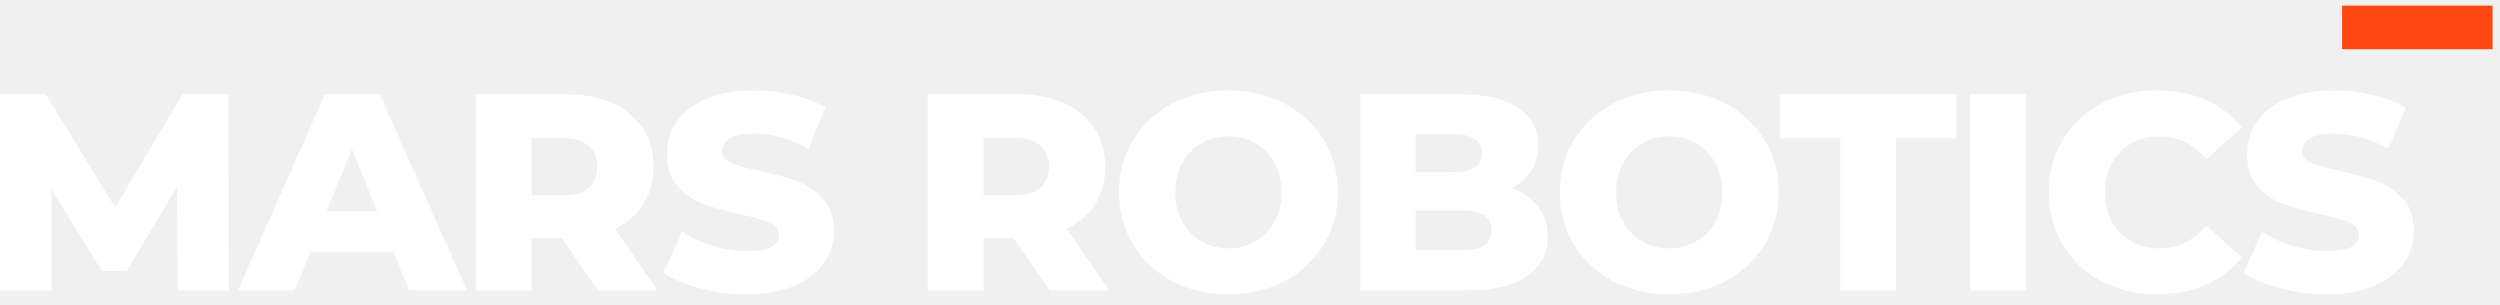
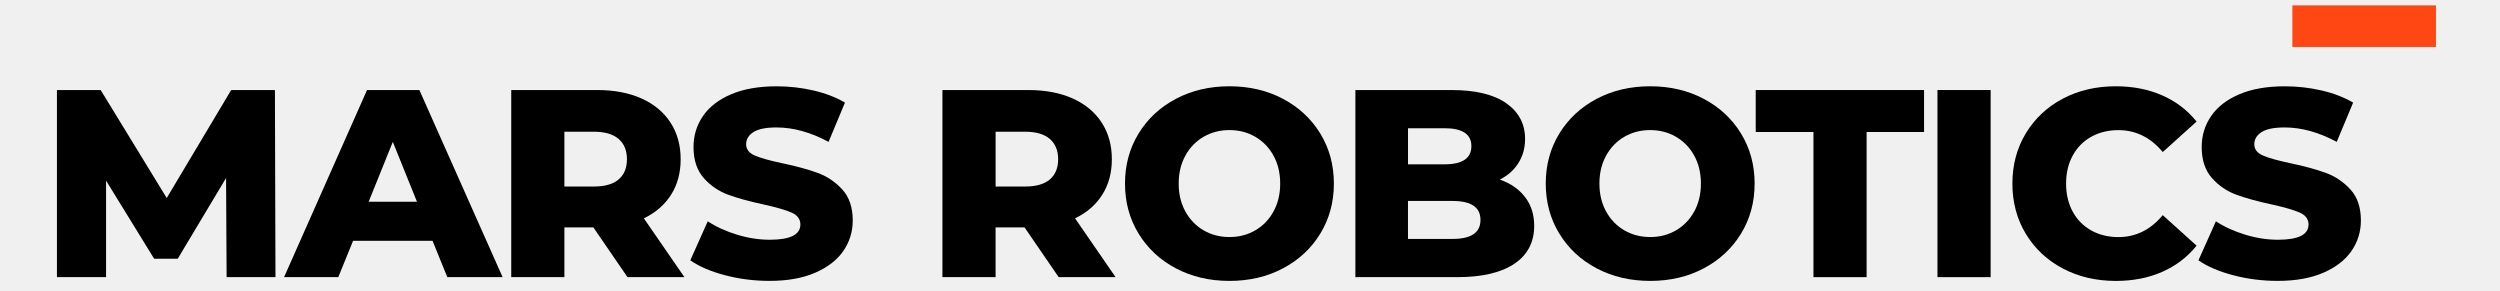
- <svg xmlns="http://www.w3.org/2000/svg" width="197" height="24" viewBox="0 0 197 24" fill="none">
-   <path d="M14.009 22.882L13.965 14.695L9.975 21.359H8.025L4.057 14.914V22.882H0V7.434H3.612L9.065 16.349L14.386 7.434H17.998L18.042 22.882H14.009Z" fill="white" />
-   <path d="M31.011 19.88H24.449L23.23 22.882H18.752L25.602 7.434H29.924L36.796 22.882H32.23L31.011 19.88ZM29.726 16.657L27.731 11.713L25.736 16.657H29.726Z" fill="white" />
-   <path d="M44.29 18.776H41.896V22.882H37.508V7.434H44.6C46.004 7.434 47.222 7.665 48.259 8.128C49.293 8.591 50.091 9.254 50.653 10.114C51.214 10.974 51.495 11.986 51.495 13.148C51.495 14.266 51.232 15.242 50.707 16.072C50.181 16.904 49.432 17.555 48.457 18.026L51.805 22.882H47.106L44.29 18.776ZM46.373 11.471C45.913 11.074 45.234 10.875 44.334 10.875H41.896V15.399H44.334C45.236 15.399 45.916 15.204 46.373 14.815C46.83 14.425 47.06 13.868 47.06 13.148C47.06 12.427 46.832 11.869 46.373 11.471Z" fill="white" />
-   <path d="M55.173 22.727C53.99 22.418 53.03 22.007 52.291 21.492L53.732 18.27C54.425 18.727 55.231 19.095 56.148 19.374C57.064 19.654 57.966 19.793 58.852 19.793C60.536 19.793 61.38 19.374 61.38 18.536C61.38 18.095 61.139 17.767 60.66 17.554C60.179 17.34 59.407 17.117 58.343 16.881C57.176 16.632 56.2 16.362 55.416 16.075C54.632 15.787 53.96 15.328 53.399 14.696C52.838 14.063 52.557 13.209 52.557 12.135C52.557 11.193 52.816 10.344 53.333 9.586C53.85 8.828 54.622 8.229 55.65 7.788C56.677 7.347 57.938 7.125 59.429 7.125C60.45 7.125 61.454 7.239 62.444 7.466C63.435 7.694 64.307 8.029 65.06 8.47L63.707 11.714C62.23 10.919 60.796 10.522 59.407 10.522C58.535 10.522 57.9 10.652 57.501 10.907C57.102 11.165 56.901 11.5 56.901 11.911C56.901 12.322 57.138 12.632 57.611 12.837C58.084 13.043 58.844 13.257 59.894 13.478C61.077 13.727 62.055 13.997 62.831 14.284C63.607 14.572 64.279 15.027 64.848 15.654C65.417 16.278 65.702 17.129 65.702 18.202C65.702 19.128 65.443 19.969 64.926 20.719C64.409 21.47 63.633 22.069 62.599 22.518C61.564 22.967 60.307 23.19 58.83 23.19C57.575 23.19 56.356 23.037 55.173 22.727Z" fill="white" />
-   <path d="M79.889 18.776H77.495V22.882H73.107V7.434H80.2C81.603 7.434 82.822 7.665 83.858 8.128C84.892 8.591 85.69 9.254 86.252 10.114C86.813 10.974 87.094 11.986 87.094 13.148C87.094 14.266 86.831 15.242 86.306 16.072C85.781 16.904 85.031 17.555 84.057 18.026L87.404 22.882H82.705L79.889 18.776ZM81.974 11.471C81.515 11.074 80.835 10.875 79.935 10.875H77.497V15.399H79.935C80.837 15.399 81.517 15.204 81.974 14.815C82.431 14.425 82.661 13.868 82.661 13.148C82.661 12.427 82.431 11.869 81.974 11.471Z" fill="white" />
-   <path d="M92.38 22.154C91.073 21.464 90.044 20.506 89.299 19.284C88.553 18.063 88.18 16.688 88.18 15.157C88.18 13.626 88.553 12.251 89.299 11.029C90.044 9.808 91.073 8.852 92.38 8.161C93.687 7.47 95.162 7.123 96.802 7.123C98.442 7.123 99.918 7.468 101.225 8.161C102.532 8.854 103.56 9.81 104.306 11.029C105.052 12.251 105.425 13.626 105.425 15.157C105.425 16.688 105.052 18.063 104.306 19.284C103.56 20.506 102.532 21.462 101.225 22.154C99.918 22.847 98.442 23.192 96.802 23.192C95.162 23.19 93.689 22.845 92.38 22.154ZM98.931 19.019C99.567 18.652 100.07 18.133 100.439 17.462C100.808 16.793 100.992 16.025 100.992 15.155C100.992 14.287 100.808 13.518 100.439 12.847C100.07 12.179 99.567 11.66 98.931 11.291C98.296 10.923 97.586 10.74 96.802 10.74C96.019 10.74 95.309 10.923 94.673 11.291C94.038 11.658 93.535 12.177 93.166 12.847C92.797 13.518 92.612 14.287 92.612 15.155C92.612 16.023 92.797 16.791 93.166 17.462C93.535 18.133 94.038 18.65 94.673 19.019C95.309 19.386 96.019 19.57 96.802 19.57C97.586 19.572 98.296 19.388 98.931 19.019Z" fill="white" />
-   <path d="M121.209 16.272C121.713 16.926 121.963 17.717 121.963 18.645C121.963 19.998 121.416 21.044 120.323 21.778C119.229 22.515 117.649 22.882 115.58 22.882H107.201V7.434H115.137C117.118 7.434 118.625 7.797 119.66 8.525C120.694 9.254 121.211 10.236 121.211 11.471C121.211 12.208 121.031 12.867 120.668 13.447C120.305 14.028 119.792 14.489 119.127 14.826C120.013 15.134 120.706 15.617 121.209 16.272ZM111.545 10.587V13.567H114.56C116.037 13.567 116.777 13.066 116.777 12.066C116.777 11.08 116.037 10.587 114.56 10.587H111.545ZM117.529 18.158C117.529 17.114 116.761 16.591 115.223 16.591H111.543V19.725H115.223C116.761 19.725 117.529 19.204 117.529 18.158Z" fill="white" />
-   <path d="M127.117 22.154C125.81 21.464 124.782 20.506 124.036 19.284C123.29 18.063 122.917 16.688 122.917 15.157C122.917 13.626 123.29 12.251 124.036 11.029C124.782 9.808 125.81 8.852 127.117 8.161C128.424 7.47 129.9 7.123 131.54 7.123C133.179 7.123 134.655 7.468 135.962 8.161C137.269 8.854 138.297 9.81 139.043 11.029C139.789 12.251 140.162 13.626 140.162 15.157C140.162 16.688 139.789 18.063 139.043 19.284C138.297 20.506 137.269 21.462 135.962 22.154C134.655 22.847 133.179 23.192 131.54 23.192C129.898 23.19 128.424 22.845 127.117 22.154ZM133.667 19.019C134.302 18.652 134.805 18.133 135.174 17.462C135.543 16.793 135.727 16.025 135.727 15.155C135.727 14.287 135.543 13.518 135.174 12.847C134.805 12.179 134.302 11.66 133.667 11.291C133.031 10.923 132.321 10.74 131.538 10.74C130.754 10.74 130.044 10.923 129.409 11.291C128.773 11.658 128.27 12.177 127.901 12.847C127.532 13.518 127.348 14.287 127.348 15.155C127.348 16.023 127.532 16.791 127.901 17.462C128.27 18.133 128.773 18.65 129.409 19.019C130.044 19.386 130.754 19.57 131.538 19.57C132.321 19.572 133.031 19.388 133.667 19.019Z" fill="white" />
-   <path d="M145.017 10.898H140.252V7.433H154.15V10.898H149.407V22.881H145.019V10.898H145.017Z" fill="white" />
-   <path d="M155.257 7.433H159.646V22.881H155.257V7.433Z" fill="white" />
-   <path d="M165.6 22.164C164.307 21.48 163.29 20.528 162.552 19.306C161.813 18.085 161.444 16.701 161.444 15.157C161.444 13.612 161.813 12.229 162.552 11.007C163.292 9.786 164.307 8.834 165.6 8.149C166.893 7.464 168.352 7.123 169.978 7.123C171.397 7.123 172.674 7.373 173.813 7.874C174.951 8.374 175.896 9.095 176.649 10.037L173.857 12.554C172.853 11.348 171.632 10.744 170.198 10.744C169.356 10.744 168.607 10.927 167.949 11.294C167.292 11.662 166.782 12.181 166.419 12.851C166.057 13.522 165.876 14.29 165.876 15.159C165.876 16.027 166.057 16.795 166.419 17.466C166.782 18.137 167.292 18.654 167.949 19.023C168.607 19.39 169.356 19.574 170.198 19.574C171.632 19.574 172.851 18.971 173.857 17.763L176.649 20.28C175.896 21.222 174.949 21.943 173.813 22.444C172.674 22.945 171.397 23.194 169.978 23.194C168.352 23.19 166.893 22.849 165.6 22.164Z" fill="white" />
-   <path d="M179.686 22.727C178.504 22.418 177.543 22.007 176.804 21.492L178.245 18.27C178.939 18.727 179.745 19.095 180.661 19.374C181.577 19.654 182.479 19.793 183.365 19.793C185.049 19.793 185.893 19.374 185.893 18.536C185.893 18.095 185.652 17.767 185.173 17.554C184.692 17.34 183.92 17.117 182.858 16.881C181.691 16.632 180.715 16.362 179.931 16.075C179.147 15.787 178.476 15.328 177.914 14.696C177.353 14.063 177.072 13.209 177.072 12.135C177.072 11.193 177.331 10.344 177.848 9.586C178.365 8.828 179.137 8.229 180.164 7.788C181.19 7.347 182.451 7.125 183.942 7.125C184.963 7.125 185.967 7.239 186.957 7.466C187.948 7.694 188.82 8.029 189.574 8.47L188.22 11.714C186.743 10.919 185.31 10.522 183.92 10.522C183.048 10.522 182.413 10.652 182.014 10.907C181.615 11.165 181.415 11.5 181.415 11.911C181.415 12.322 181.651 12.632 182.124 12.837C182.597 13.043 183.357 13.257 184.408 13.478C185.59 13.727 186.569 13.997 187.344 14.284C188.12 14.572 188.792 15.027 189.361 15.654C189.93 16.278 190.215 17.129 190.215 18.202C190.215 19.128 189.956 19.969 189.439 20.719C188.922 21.47 188.146 22.069 187.112 22.518C186.077 22.967 184.82 23.19 183.343 23.19C182.088 23.19 180.869 23.037 179.686 22.727Z" fill="white" />
+ <svg xmlns="http://www.w3.org/2000/svg" width="387" height="45" viewBox="0 0 197 24" fill="none">
+   <path d="M14.009 22.882L13.965 14.695L9.975 21.359H8.025L4.057 14.914V22.882H0V7.434H3.612L9.065 16.349L14.386 7.434H17.998L18.042 22.882H14.009Z" fill="black" />
+   <path d="M31.011 19.88H24.449L23.23 22.882H18.752L25.602 7.434H29.924L36.796 22.882H32.23L31.011 19.88ZM29.726 16.657L27.731 11.713L25.736 16.657H29.726Z" fill="black" />
+   <path d="M44.29 18.776H41.896V22.882H37.508V7.434H44.6C46.004 7.434 47.222 7.665 48.259 8.128C49.293 8.591 50.091 9.254 50.653 10.114C51.214 10.974 51.495 11.986 51.495 13.148C51.495 14.266 51.232 15.242 50.707 16.072C50.181 16.904 49.432 17.555 48.457 18.026L51.805 22.882H47.106L44.29 18.776ZM46.373 11.471C45.913 11.074 45.234 10.875 44.334 10.875H41.896V15.399H44.334C45.236 15.399 45.916 15.204 46.373 14.815C46.83 14.425 47.06 13.868 47.06 13.148C47.06 12.427 46.832 11.869 46.373 11.471Z" fill="black" />
+   <path d="M55.173 22.727C53.99 22.418 53.03 22.007 52.291 21.492L53.732 18.27C54.425 18.727 55.231 19.095 56.148 19.374C57.064 19.654 57.966 19.793 58.852 19.793C60.536 19.793 61.38 19.374 61.38 18.536C61.38 18.095 61.139 17.767 60.66 17.554C60.179 17.34 59.407 17.117 58.343 16.881C57.176 16.632 56.2 16.362 55.416 16.075C54.632 15.787 53.96 15.328 53.399 14.696C52.838 14.063 52.557 13.209 52.557 12.135C52.557 11.193 52.816 10.344 53.333 9.586C53.85 8.828 54.622 8.229 55.65 7.788C56.677 7.347 57.938 7.125 59.429 7.125C60.45 7.125 61.454 7.239 62.444 7.466C63.435 7.694 64.307 8.029 65.06 8.47L63.707 11.714C62.23 10.919 60.796 10.522 59.407 10.522C58.535 10.522 57.9 10.652 57.501 10.907C57.102 11.165 56.901 11.5 56.901 11.911C56.901 12.322 57.138 12.632 57.611 12.837C58.084 13.043 58.844 13.257 59.894 13.478C61.077 13.727 62.055 13.997 62.831 14.284C63.607 14.572 64.279 15.027 64.848 15.654C65.417 16.278 65.702 17.129 65.702 18.202C65.702 19.128 65.443 19.969 64.926 20.719C64.409 21.47 63.633 22.069 62.599 22.518C61.564 22.967 60.307 23.19 58.83 23.19C57.575 23.19 56.356 23.037 55.173 22.727Z" fill="black" />
+   <path d="M79.889 18.776H77.495V22.882H73.107V7.434H80.2C81.603 7.434 82.822 7.665 83.858 8.128C84.892 8.591 85.69 9.254 86.252 10.114C86.813 10.974 87.094 11.986 87.094 13.148C87.094 14.266 86.831 15.242 86.306 16.072C85.781 16.904 85.031 17.555 84.057 18.026L87.404 22.882H82.705L79.889 18.776ZM81.974 11.471C81.515 11.074 80.835 10.875 79.935 10.875H77.497V15.399H79.935C80.837 15.399 81.517 15.204 81.974 14.815C82.431 14.425 82.661 13.868 82.661 13.148C82.661 12.427 82.431 11.869 81.974 11.471Z" fill="black" />
+   <path d="M92.38 22.154C91.073 21.464 90.044 20.506 89.299 19.284C88.553 18.063 88.18 16.688 88.18 15.157C88.18 13.626 88.553 12.251 89.299 11.029C90.044 9.808 91.073 8.852 92.38 8.161C93.687 7.47 95.162 7.123 96.802 7.123C98.442 7.123 99.918 7.468 101.225 8.161C102.532 8.854 103.56 9.81 104.306 11.029C105.052 12.251 105.425 13.626 105.425 15.157C105.425 16.688 105.052 18.063 104.306 19.284C103.56 20.506 102.532 21.462 101.225 22.154C99.918 22.847 98.442 23.192 96.802 23.192C95.162 23.19 93.689 22.845 92.38 22.154ZM98.931 19.019C99.567 18.652 100.07 18.133 100.439 17.462C100.808 16.793 100.992 16.025 100.992 15.155C100.992 14.287 100.808 13.518 100.439 12.847C100.07 12.179 99.567 11.66 98.931 11.291C98.296 10.923 97.586 10.74 96.802 10.74C96.019 10.74 95.309 10.923 94.673 11.291C94.038 11.658 93.535 12.177 93.166 12.847C92.797 13.518 92.612 14.287 92.612 15.155C92.612 16.023 92.797 16.791 93.166 17.462C93.535 18.133 94.038 18.65 94.673 19.019C95.309 19.386 96.019 19.57 96.802 19.57C97.586 19.572 98.296 19.388 98.931 19.019Z" fill="black" />
+   <path d="M121.209 16.272C121.713 16.926 121.963 17.717 121.963 18.645C121.963 19.998 121.416 21.044 120.323 21.778C119.229 22.515 117.649 22.882 115.58 22.882H107.201V7.434H115.137C117.118 7.434 118.625 7.797 119.66 8.525C120.694 9.254 121.211 10.236 121.211 11.471C121.211 12.208 121.031 12.867 120.668 13.447C120.305 14.028 119.792 14.489 119.127 14.826C120.013 15.134 120.706 15.617 121.209 16.272ZM111.545 10.587V13.567H114.56C116.037 13.567 116.777 13.066 116.777 12.066C116.777 11.08 116.037 10.587 114.56 10.587H111.545ZM117.529 18.158C117.529 17.114 116.761 16.591 115.223 16.591H111.543V19.725H115.223C116.761 19.725 117.529 19.204 117.529 18.158Z" fill="black" />
+   <path d="M127.117 22.154C125.81 21.464 124.782 20.506 124.036 19.284C123.29 18.063 122.917 16.688 122.917 15.157C122.917 13.626 123.29 12.251 124.036 11.029C124.782 9.808 125.81 8.852 127.117 8.161C128.424 7.47 129.9 7.123 131.54 7.123C133.179 7.123 134.655 7.468 135.962 8.161C137.269 8.854 138.297 9.81 139.043 11.029C139.789 12.251 140.162 13.626 140.162 15.157C140.162 16.688 139.789 18.063 139.043 19.284C138.297 20.506 137.269 21.462 135.962 22.154C134.655 22.847 133.179 23.192 131.54 23.192C129.898 23.19 128.424 22.845 127.117 22.154ZM133.667 19.019C134.302 18.652 134.805 18.133 135.174 17.462C135.543 16.793 135.727 16.025 135.727 15.155C135.727 14.287 135.543 13.518 135.174 12.847C134.805 12.179 134.302 11.66 133.667 11.291C133.031 10.923 132.321 10.74 131.538 10.74C130.754 10.74 130.044 10.923 129.409 11.291C128.773 11.658 128.27 12.177 127.901 12.847C127.532 13.518 127.348 14.287 127.348 15.155C127.348 16.023 127.532 16.791 127.901 17.462C128.27 18.133 128.773 18.65 129.409 19.019C130.044 19.386 130.754 19.57 131.538 19.57C132.321 19.572 133.031 19.388 133.667 19.019Z" fill="black" />
+   <path d="M145.017 10.898H140.252V7.433H154.15V10.898H149.407V22.881H145.019V10.898H145.017Z" fill="black" />
+   <path d="M155.257 7.433H159.646V22.881H155.257V7.433Z" fill="black" />
+   <path d="M165.6 22.164C164.307 21.48 163.29 20.528 162.552 19.306C161.813 18.085 161.444 16.701 161.444 15.157C161.444 13.612 161.813 12.229 162.552 11.007C163.292 9.786 164.307 8.834 165.6 8.149C166.893 7.464 168.352 7.123 169.978 7.123C171.397 7.123 172.674 7.373 173.813 7.874C174.951 8.374 175.896 9.095 176.649 10.037L173.857 12.554C172.853 11.348 171.632 10.744 170.198 10.744C169.356 10.744 168.607 10.927 167.949 11.294C167.292 11.662 166.782 12.181 166.419 12.851C166.057 13.522 165.876 14.29 165.876 15.159C165.876 16.027 166.057 16.795 166.419 17.466C166.782 18.137 167.292 18.654 167.949 19.023C168.607 19.39 169.356 19.574 170.198 19.574C171.632 19.574 172.851 18.971 173.857 17.763L176.649 20.28C175.896 21.222 174.949 21.943 173.813 22.444C172.674 22.945 171.397 23.194 169.978 23.194C168.352 23.19 166.893 22.849 165.6 22.164Z" fill="black" />
+   <path d="M179.686 22.727C178.504 22.418 177.543 22.007 176.804 21.492L178.245 18.27C178.939 18.727 179.745 19.095 180.661 19.374C181.577 19.654 182.479 19.793 183.365 19.793C185.049 19.793 185.893 19.374 185.893 18.536C185.893 18.095 185.652 17.767 185.173 17.554C184.692 17.34 183.92 17.117 182.858 16.881C181.691 16.632 180.715 16.362 179.931 16.075C179.147 15.787 178.476 15.328 177.914 14.696C177.353 14.063 177.072 13.209 177.072 12.135C177.072 11.193 177.331 10.344 177.848 9.586C178.365 8.828 179.137 8.229 180.164 7.788C181.19 7.347 182.451 7.125 183.942 7.125C184.963 7.125 185.967 7.239 186.957 7.466C187.948 7.694 188.82 8.029 189.574 8.47L188.22 11.714C186.743 10.919 185.31 10.522 183.92 10.522C183.048 10.522 182.413 10.652 182.014 10.907C181.615 11.165 181.415 11.5 181.415 11.911C181.415 12.322 181.651 12.632 182.124 12.837C182.597 13.043 183.357 13.257 184.408 13.478C185.59 13.727 186.569 13.997 187.344 14.284C188.12 14.572 188.792 15.027 189.361 15.654C189.93 16.278 190.215 17.129 190.215 18.202C190.215 19.128 189.956 19.969 189.439 20.719C188.922 21.47 188.146 22.069 187.112 22.518C186.077 22.967 184.82 23.19 183.343 23.19C182.088 23.19 180.869 23.037 179.686 22.727Z" fill="black" />
  <path d="M196.413 0.444H184.558V3.879H196.413V0.444Z" fill="#FF4713" />
</svg>
